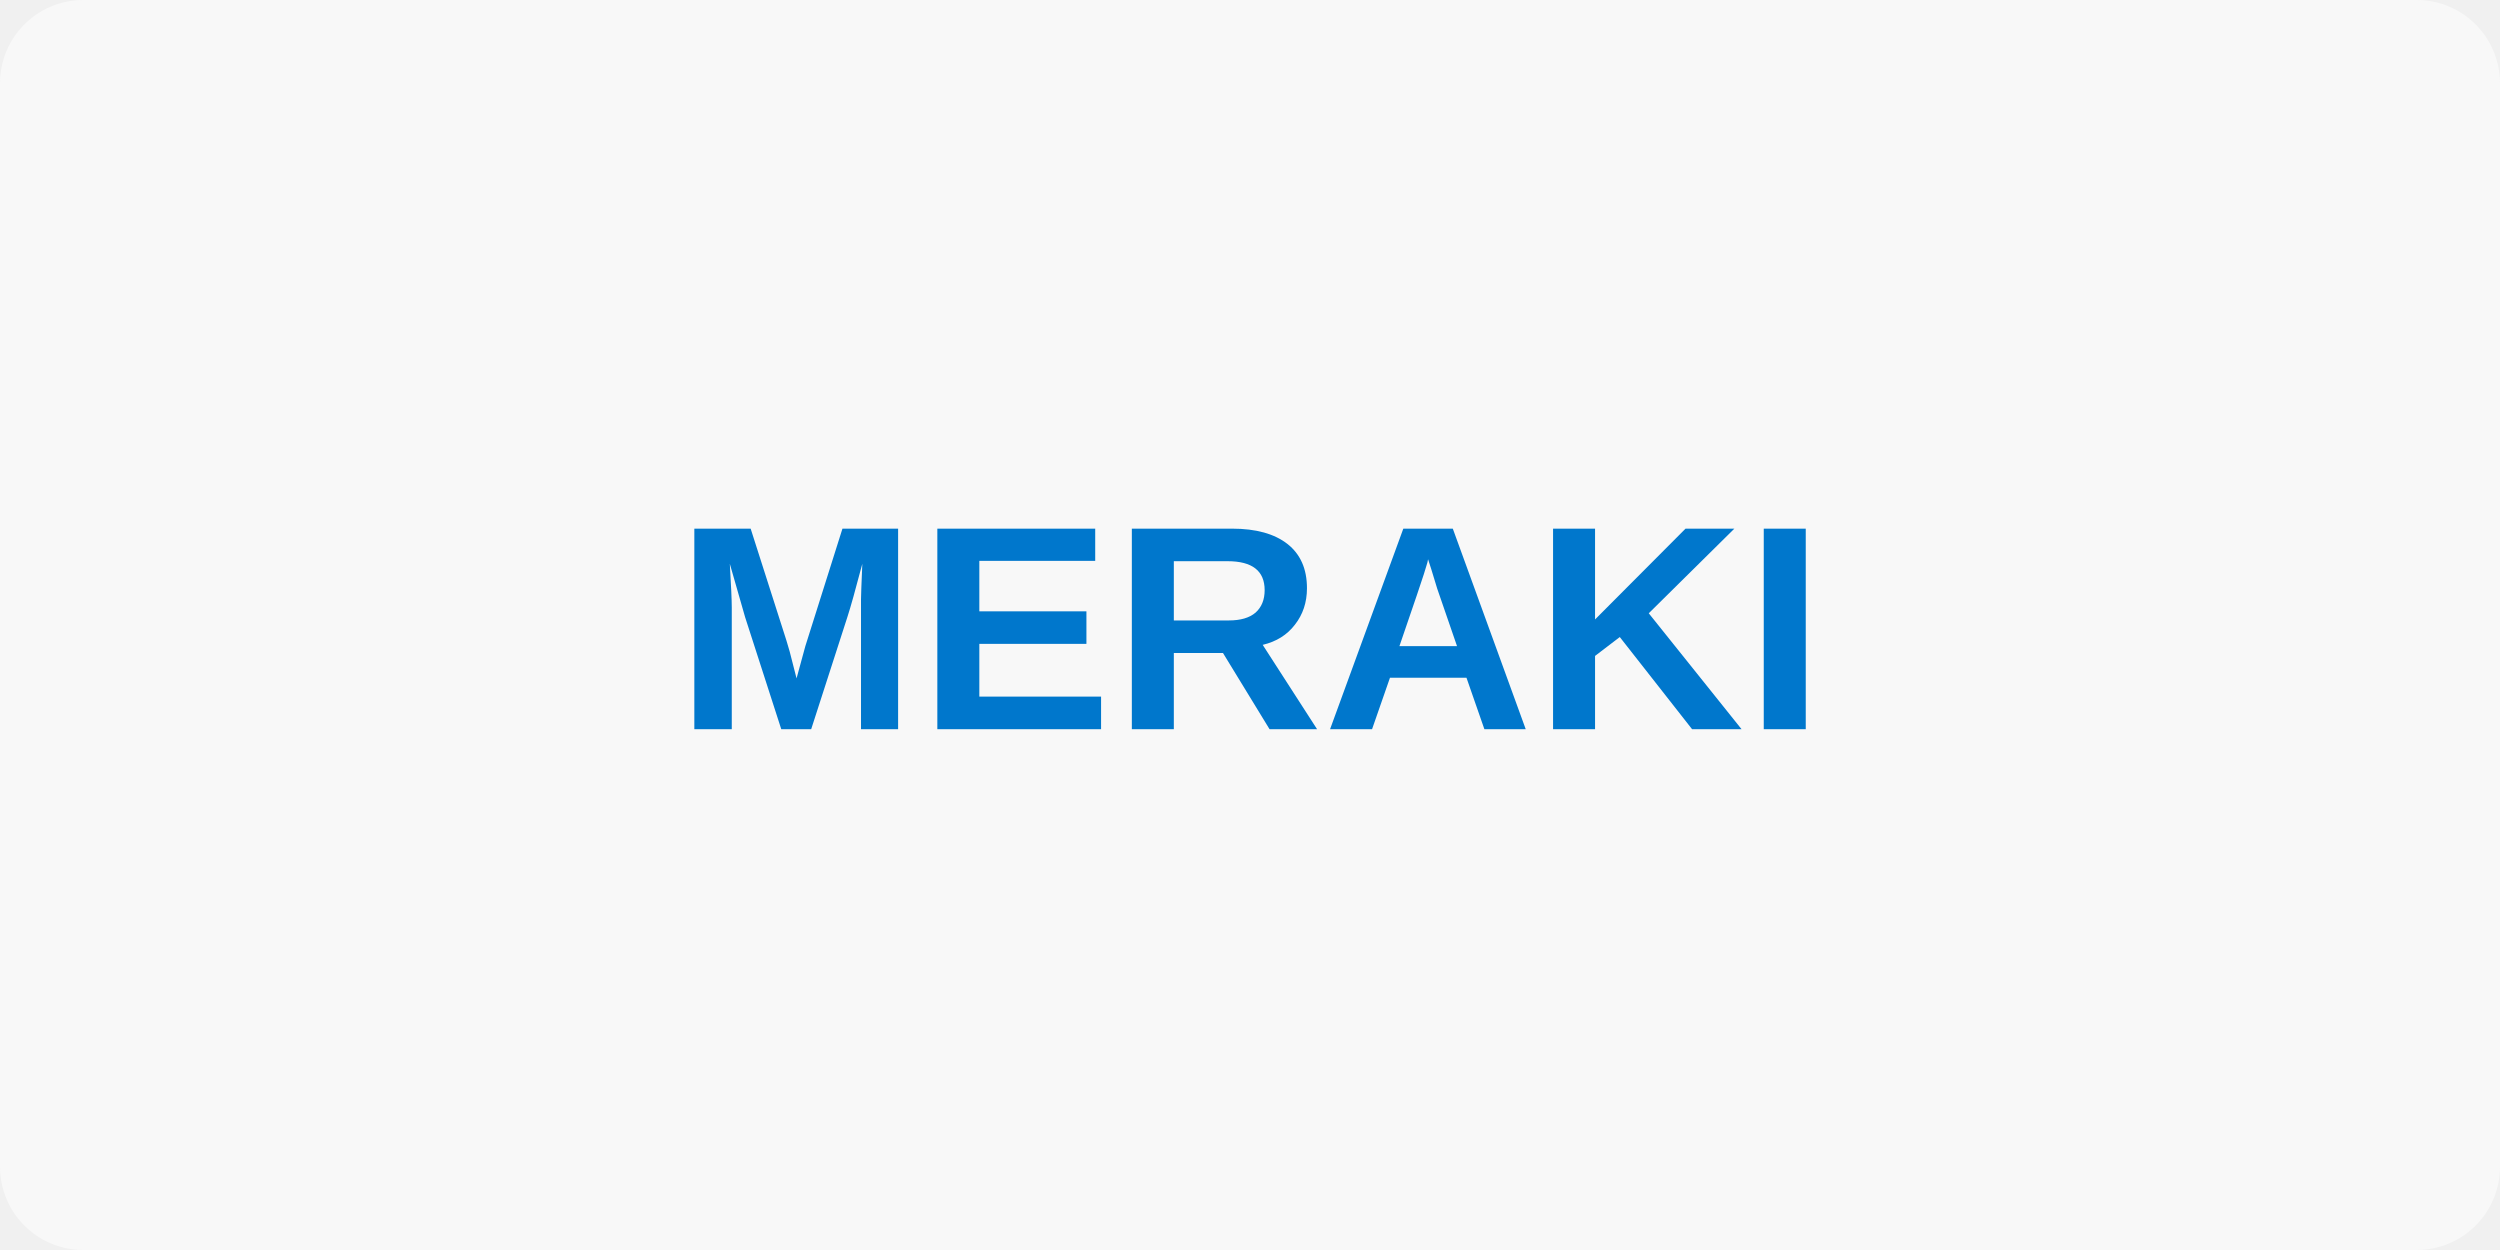
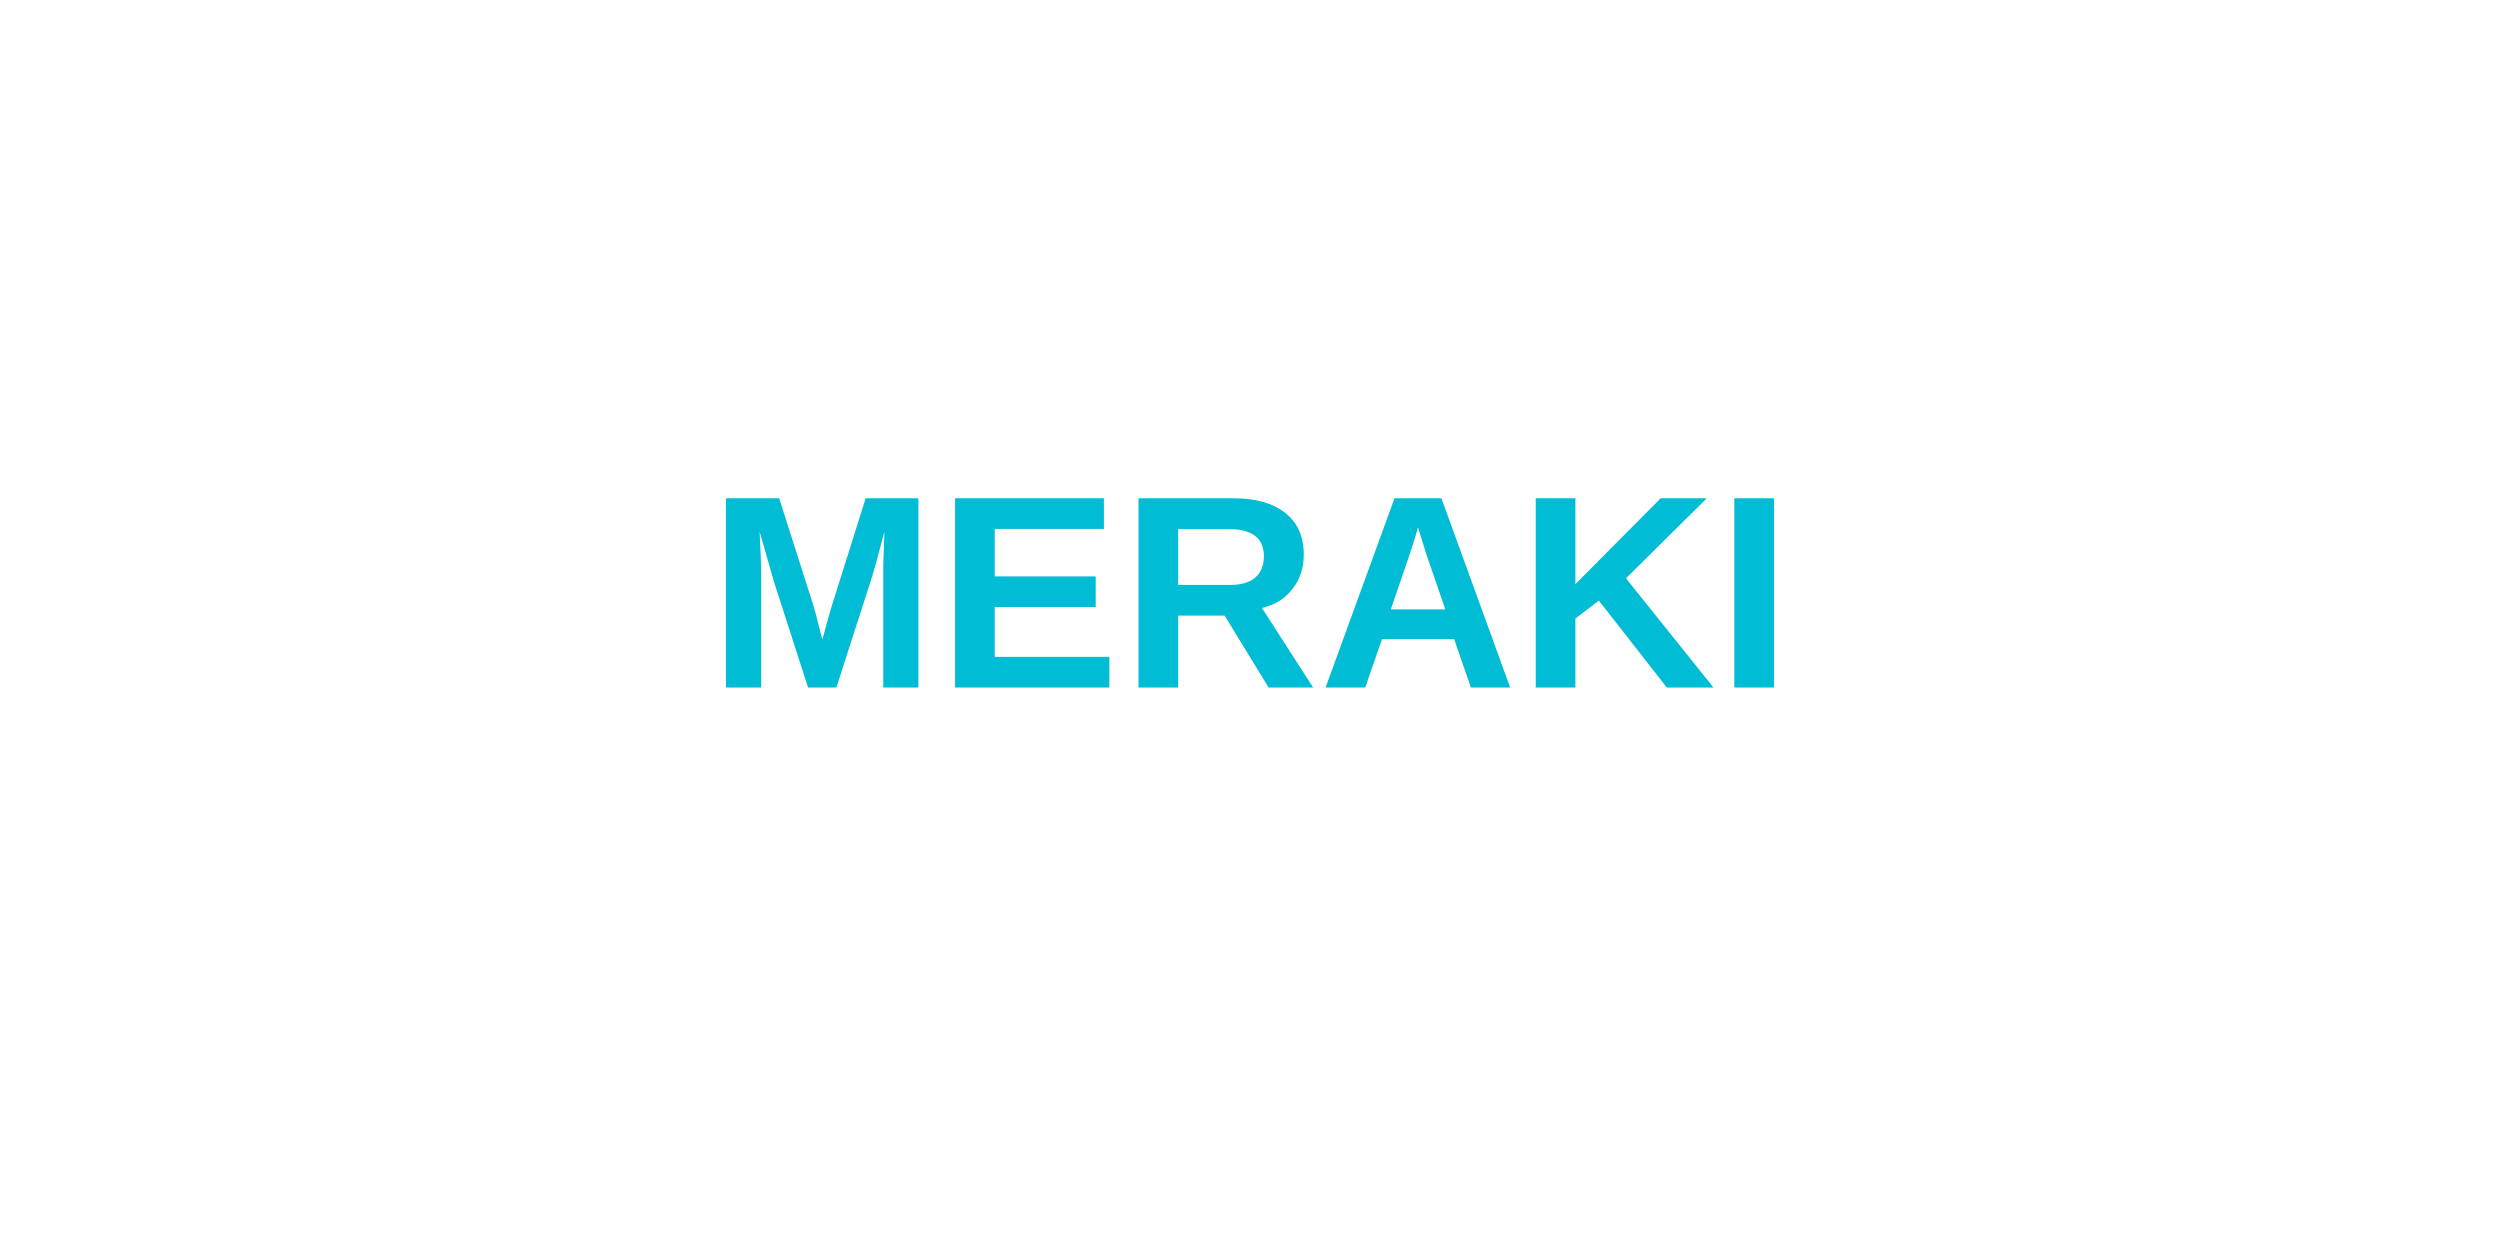
- <svg xmlns="http://www.w3.org/2000/svg" width="120" height="60" viewBox="0 0 120 60">
-   <rect width="120" height="60" fill="#f8f8f8" rx="4" />
-   <text x="60" y="35" font-family="Arial" font-size="14" font-weight="bold" text-anchor="middle" fill="#0077cc">MERAKI</text>
+ <svg xmlns="http://www.w3.org/2000/svg" viewBox="0 0 200 100">
+   <rect width="200" height="100" fill="#ffffff" />
+   <text x="100" y="55" font-family="Arial" font-size="22" font-weight="bold" text-anchor="middle" fill="#00bcd4">MERAKI</text>
</svg>
